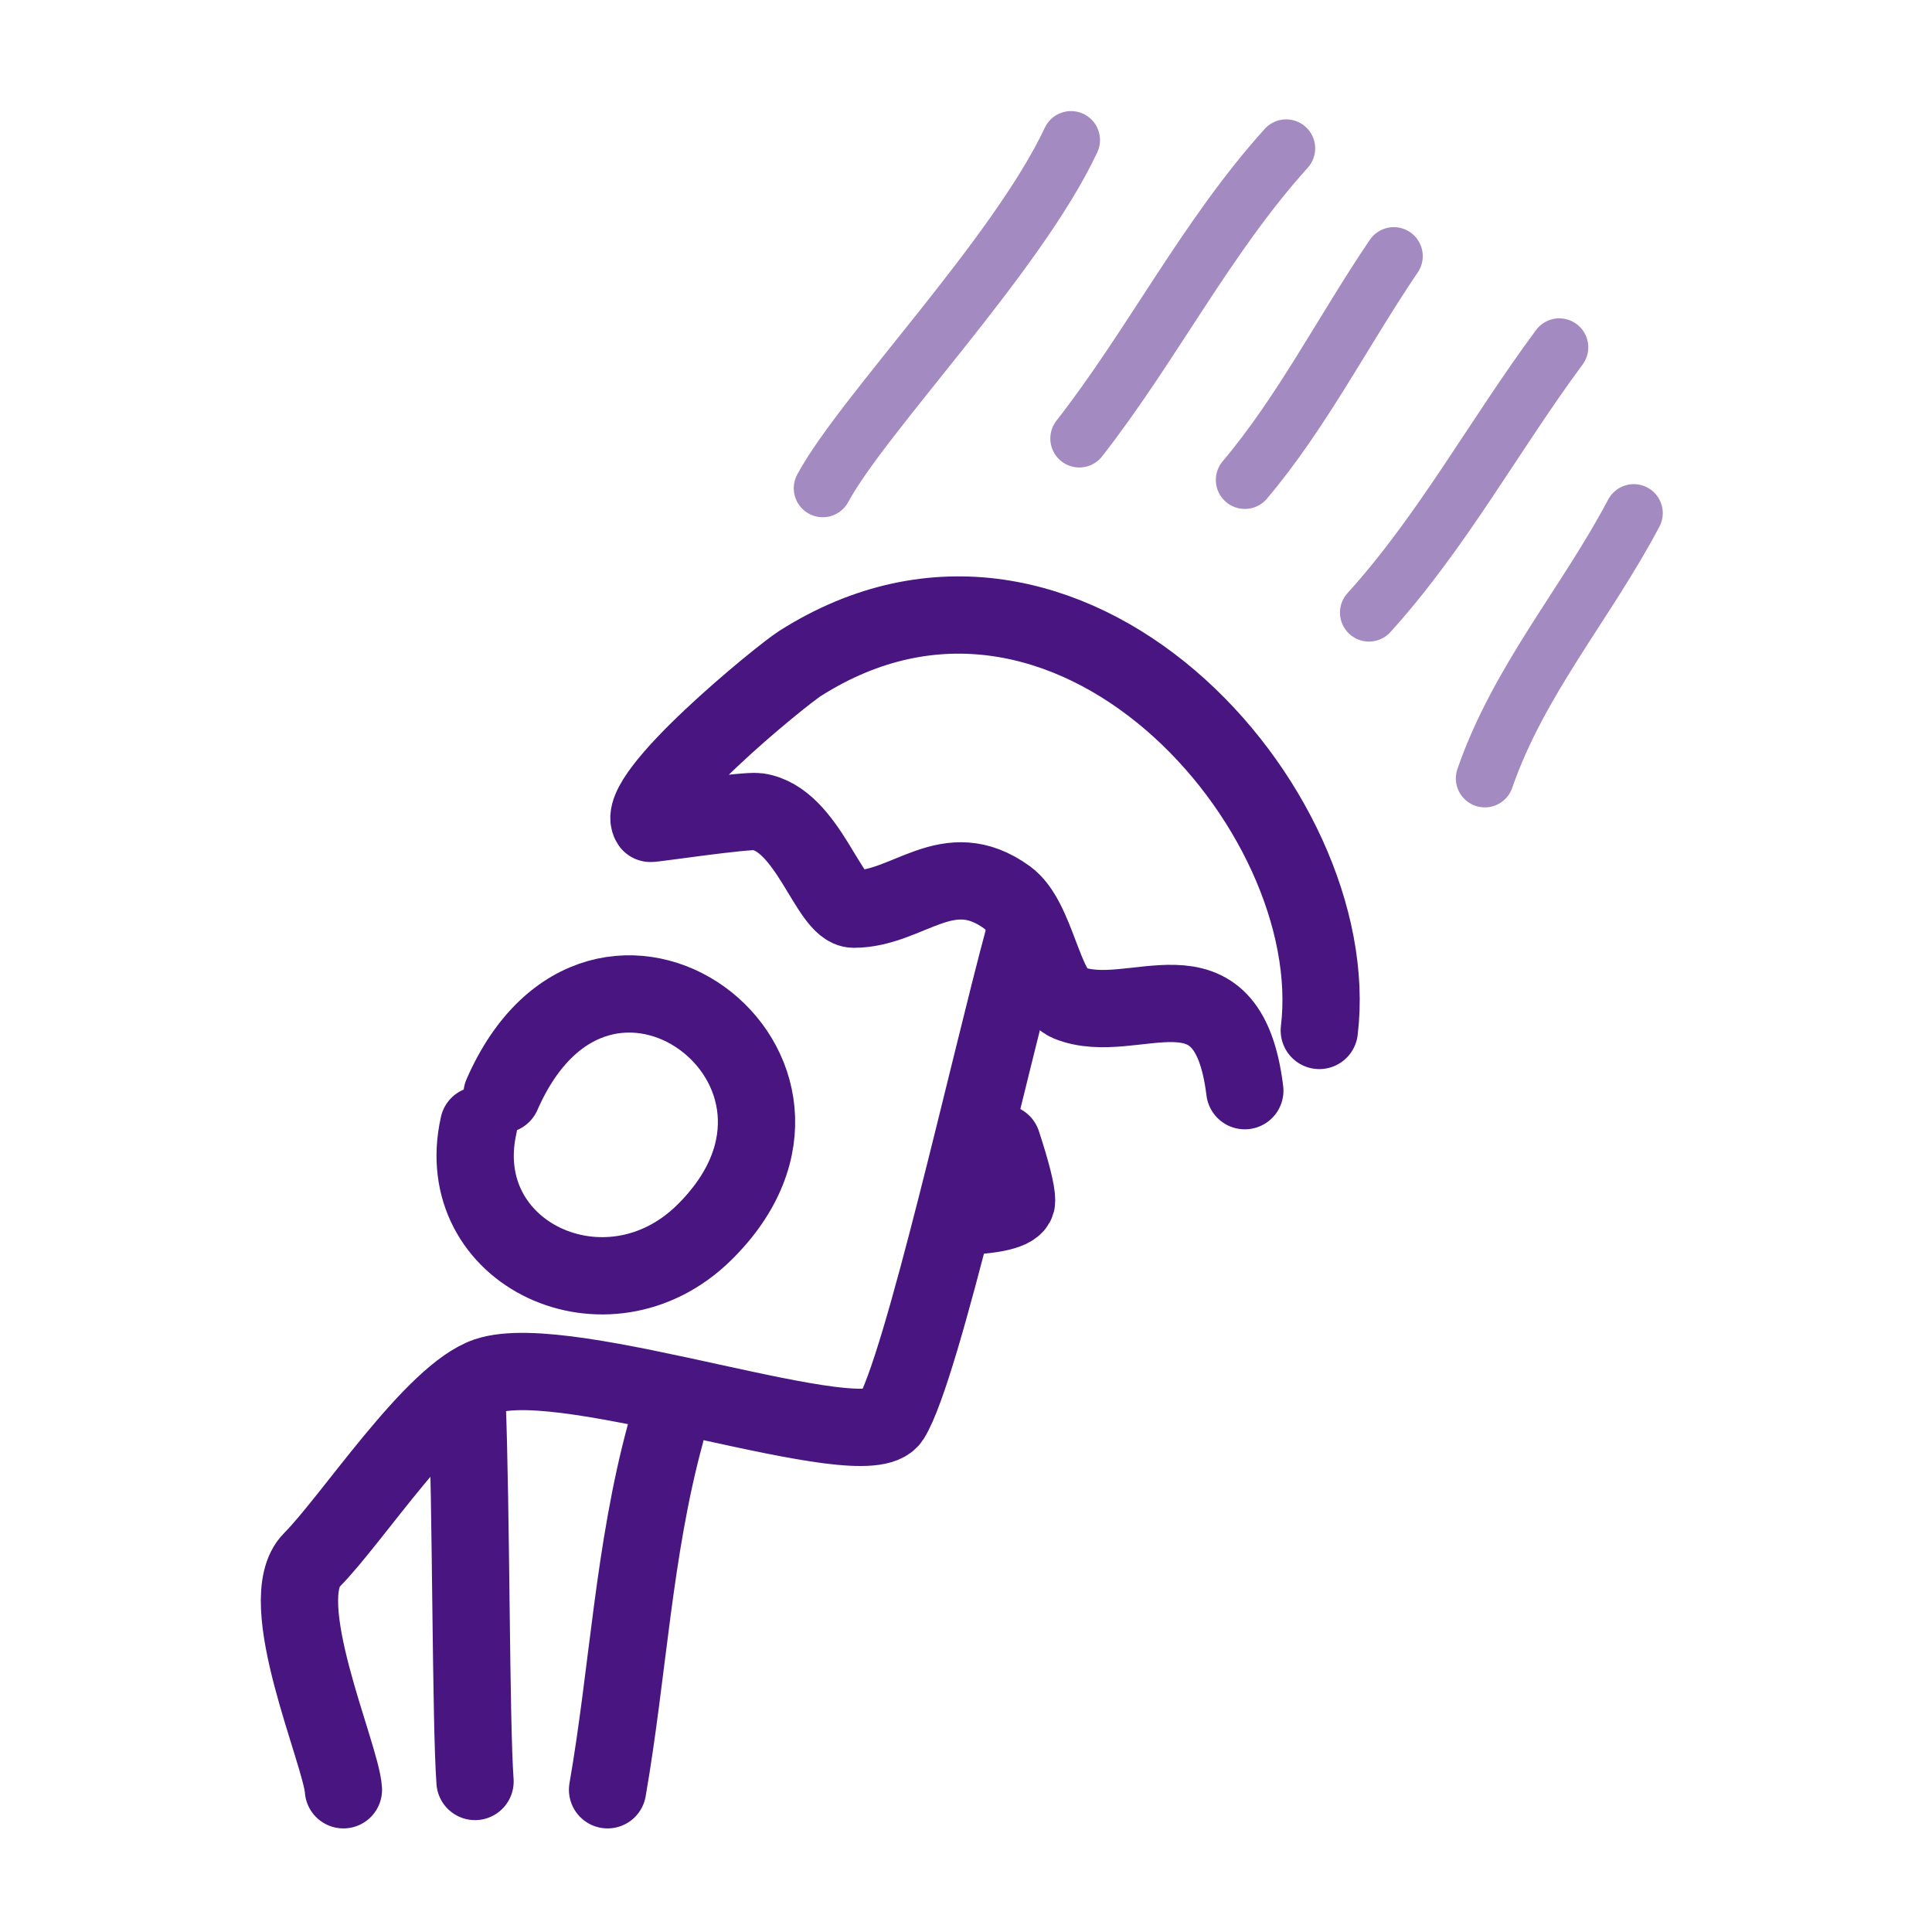
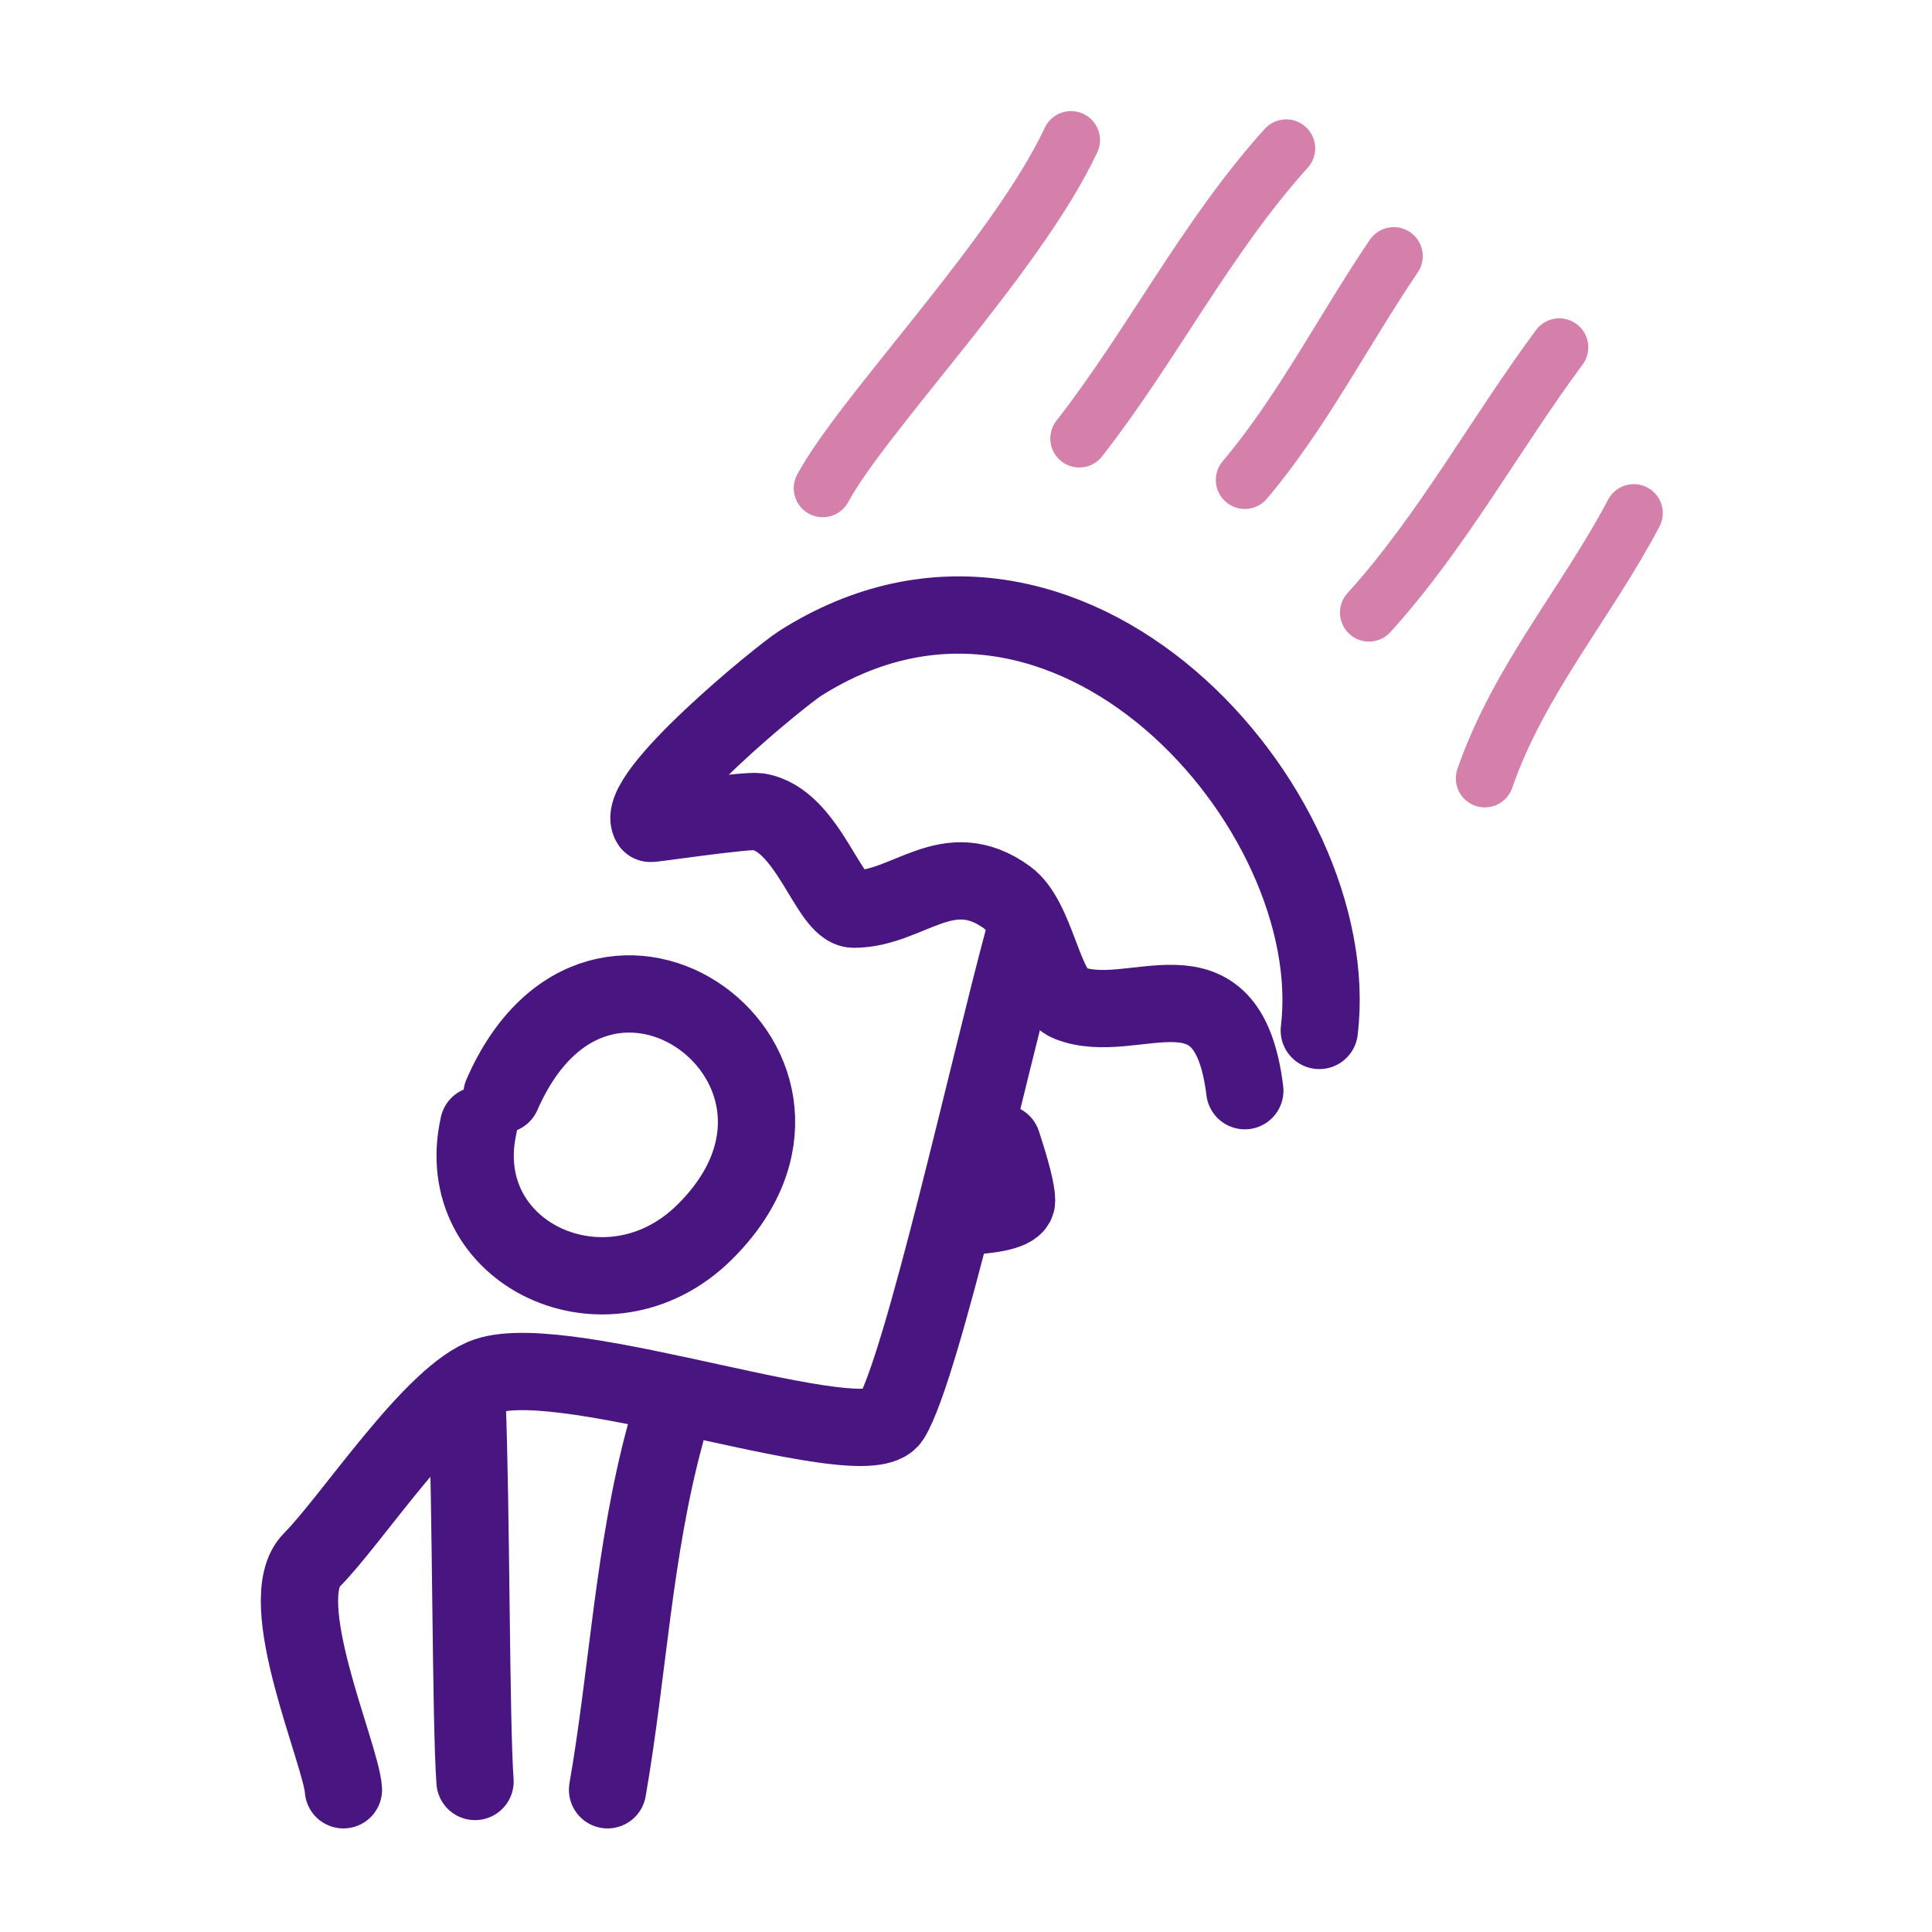
<svg xmlns="http://www.w3.org/2000/svg" width="700" height="700" viewBox="0 0 700 700" fill="none">
  <path d="M478.007 373.352C487.709 292.796 386.801 178.799 289.859 240.395C282.938 244.791 229.257 288.568 235.653 298.322C235.825 298.585 270.042 293.427 274.573 294.084C292.764 296.723 300.312 329.409 309.314 329.409C329.268 329.409 343.325 309.499 364.912 325.171C375.702 333 378.031 359.612 387.152 363.319C410.623 372.862 444.71 343.871 451.02 395.174" stroke="#481581" stroke-width="28" stroke-linecap="round" stroke-linejoin="round" />
  <path d="M181.888 396.564C217.607 314.935 314.857 387.734 255.157 446.551C220.143 481.061 162.886 454.426 173.433 407.677" stroke="#481581" stroke-width="28" stroke-linecap="round" stroke-linejoin="round" />
  <path d="M124.425 648.468C123.656 635.637 98.573 579.721 112.926 565.273C127.706 550.395 157.026 505.056 176.461 498.537C206.183 488.56 313.672 528.679 322.859 513.828C334.159 495.558 358.46 385.648 370.925 339.646" stroke="#481581" stroke-width="28" stroke-linecap="round" stroke-linejoin="round" />
  <path d="M241.122 519.312C229.497 561.964 227.586 605.603 220.132 648.468" stroke="#481581" stroke-width="28" stroke-linecap="round" stroke-linejoin="round" />
  <path d="M169.203 507.299C170.78 546.417 170.538 623.851 172.112 645.463" stroke="#481581" stroke-width="28" stroke-linecap="round" stroke-linejoin="round" />
-   <path opacity="0.503" d="M388.05 50.75C368.496 92.508 312.678 149.902 298.095 176.902" stroke="#481581" stroke-width="21" stroke-linecap="round" stroke-linejoin="round" />
-   <path opacity="0.503" d="M466.013 53.753C436.965 85.96 417.515 124.978 391.05 158.879" stroke="#481581" stroke-width="21" stroke-linecap="round" stroke-linejoin="round" />
-   <path opacity="0.503" d="M504.994 92.8C486.775 119.662 471.802 149.284 451.021 173.897" stroke="#481581" stroke-width="21" stroke-linecap="round" stroke-linejoin="round" />
-   <path opacity="0.503" d="M564.965 125.841C541.502 157.491 522.552 192.648 495.999 221.957" stroke="#481581" stroke-width="21" stroke-linecap="round" stroke-linejoin="round" />
-   <path opacity="0.503" d="M591.952 185.914C574.628 218.707 550.333 246.396 537.978 282.029" stroke="#481581" stroke-width="21" stroke-linecap="round" stroke-linejoin="round" />
+   <path opacity="0.503" d="M388.05 50.75C368.496 92.508 312.678 149.902 298.095 176.902" stroke="#AB0058" stroke-width="21" stroke-linecap="round" stroke-linejoin="round" />
+   <path opacity="0.503" d="M466.013 53.753C436.965 85.96 417.515 124.978 391.05 158.879" stroke="#AB0058" stroke-width="21" stroke-linecap="round" stroke-linejoin="round" />
+   <path opacity="0.503" d="M504.994 92.8C486.775 119.662 471.802 149.284 451.021 173.897" stroke="#AB0058" stroke-width="21" stroke-linecap="round" stroke-linejoin="round" />
+   <path opacity="0.503" d="M564.965 125.841C541.502 157.491 522.552 192.648 495.999 221.957" stroke="#AB0058" stroke-width="21" stroke-linecap="round" stroke-linejoin="round" />
+   <path opacity="0.503" d="M591.952 185.914C574.628 218.707 550.333 246.396 537.978 282.029" stroke="#AB0058" stroke-width="21" stroke-linecap="round" stroke-linejoin="round" />
  <path d="M349.071 440.7C361.914 440.161 368.336 438.274 368.336 435.044C368.336 431.812 366.592 424.859 363.104 414.186" stroke="#481581" stroke-width="28" stroke-linecap="round" stroke-linejoin="round" />
</svg>
